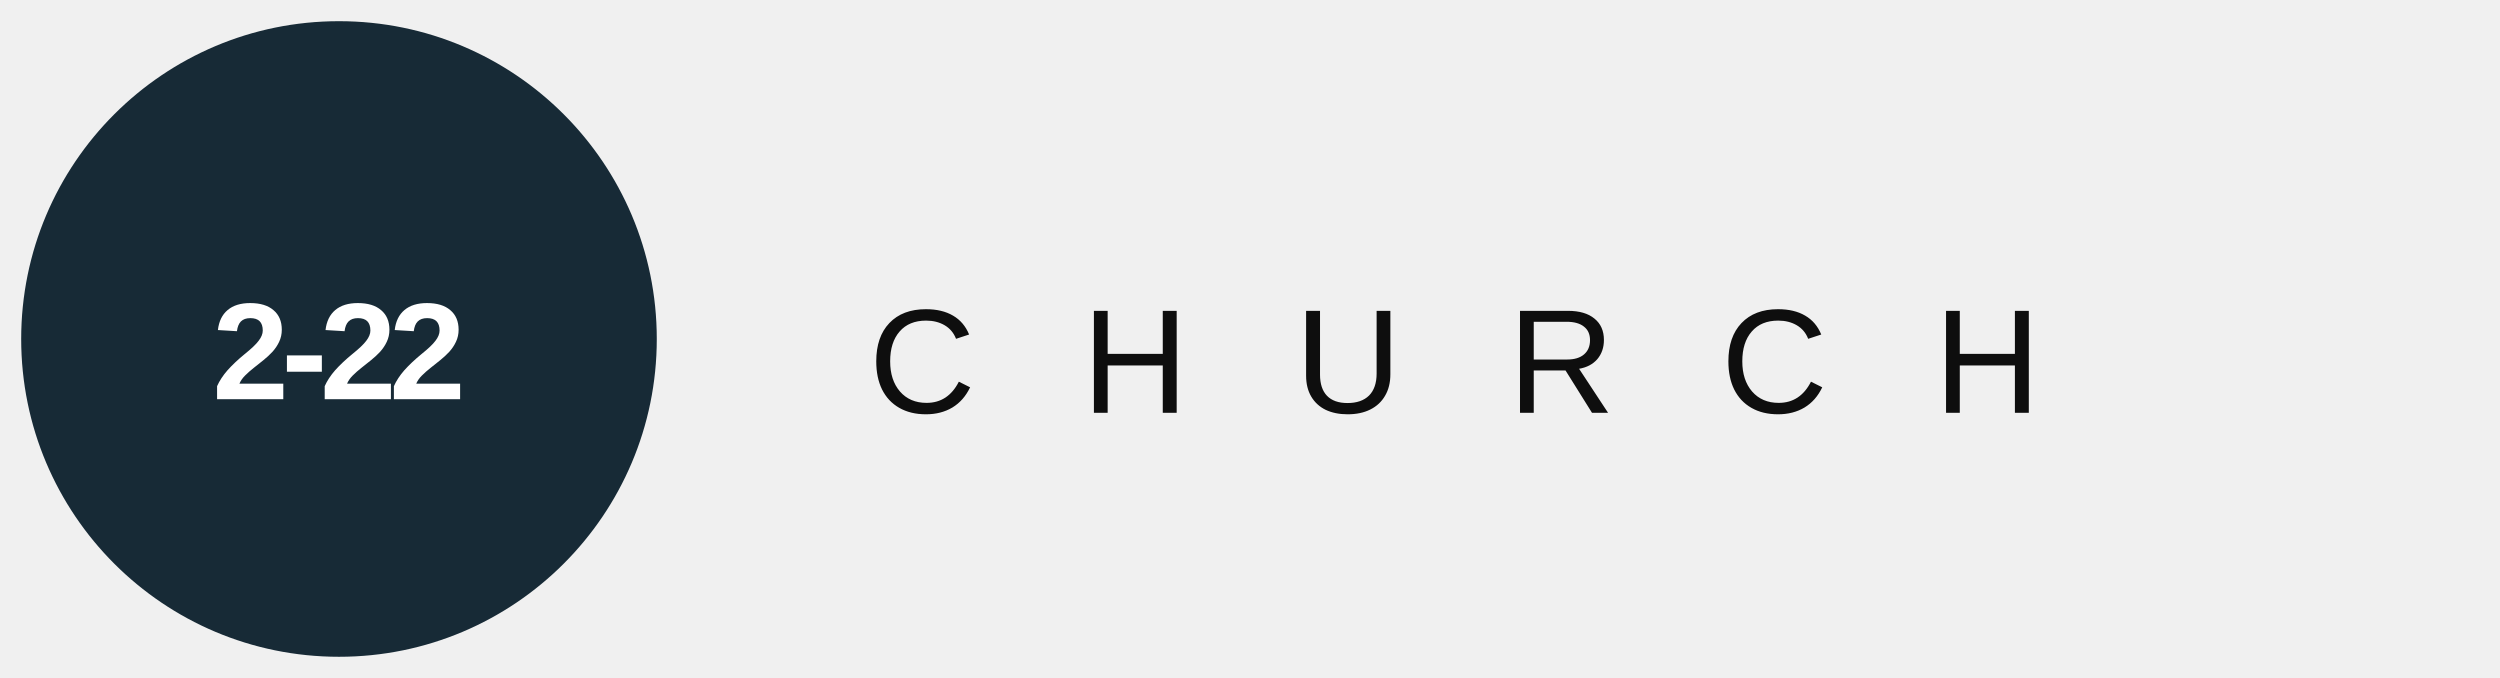
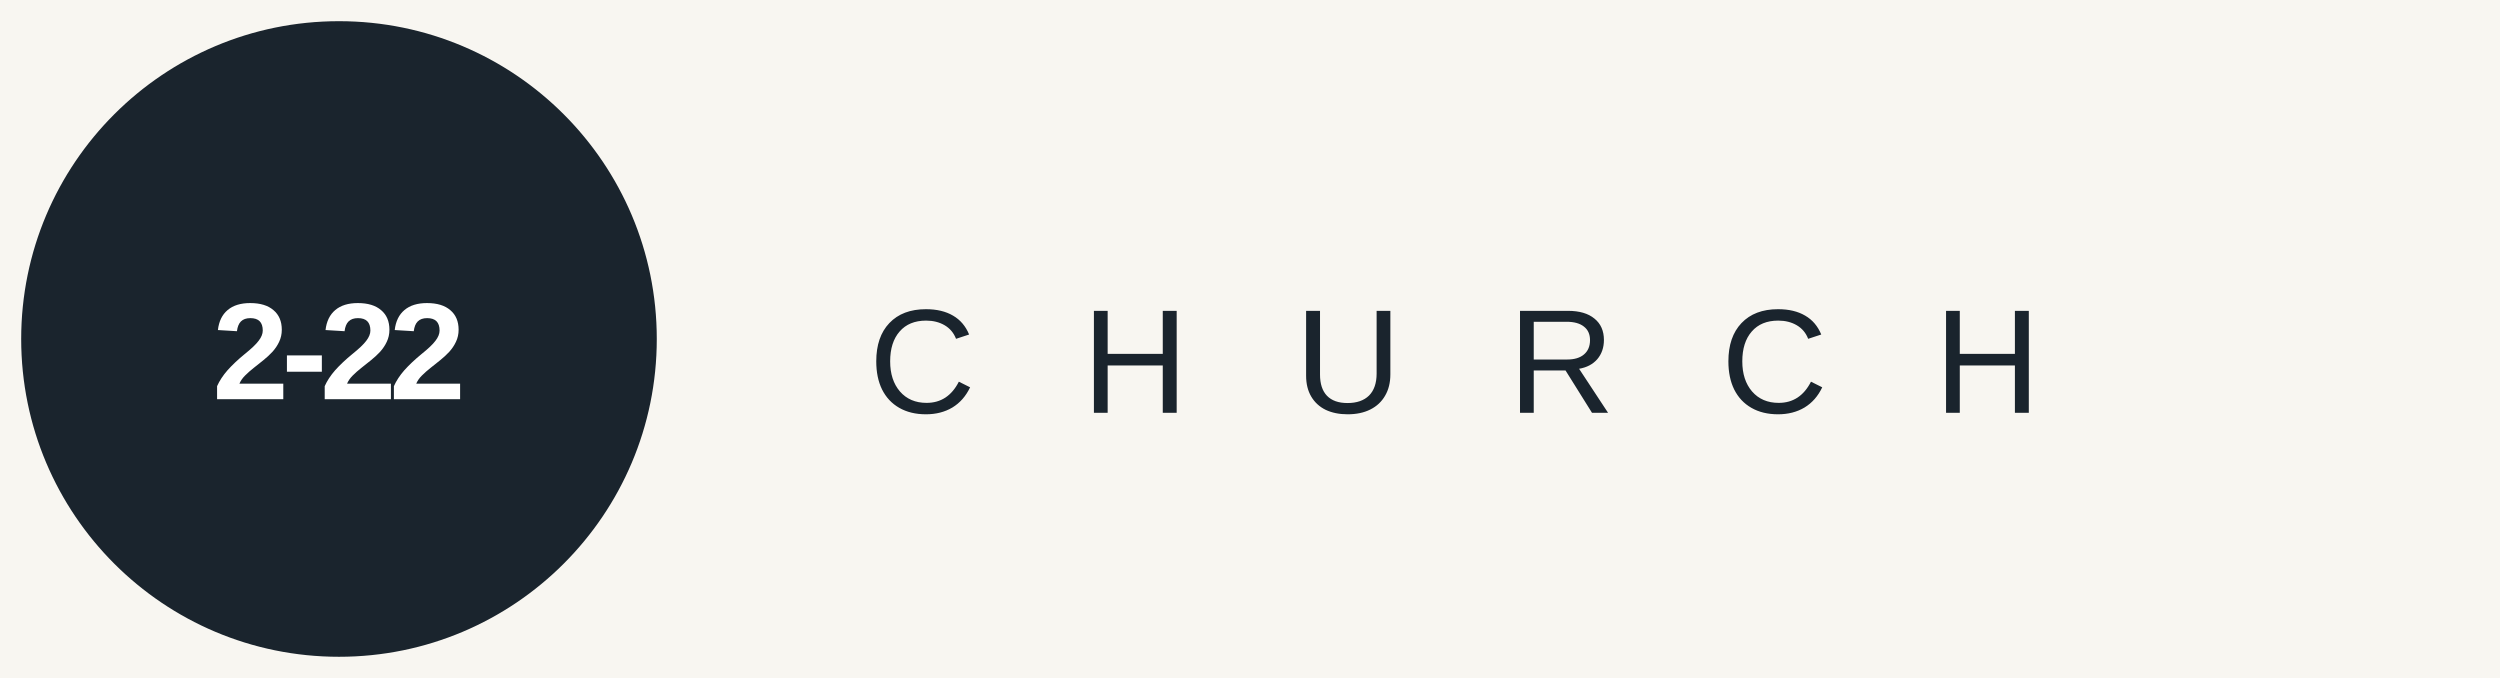
<svg xmlns="http://www.w3.org/2000/svg" viewBox="0 0 236 64" role="img" aria-labelledby="title desc">
-   <circle cx="32" cy="32" r="30" fill="#172A36" />
+   <rect width="236" height="64" fill="#F8F6F1" />
+   <circle cx="32" cy="32" r="30" fill="#1A242D" />
  <text x="32" y="34" text-anchor="middle" dominant-baseline="middle" fill="#FFFFFF" font-family="Poppins, Arial, sans-serif" font-size="13" font-weight="700" letter-spacing="-0.7">2-22</text>
-   <text x="82" y="35" dominant-baseline="middle" fill="#0E0E0E" font-family="Poppins, Arial, sans-serif" font-size="14" font-weight="500" letter-spacing="10">CHURCH</text>
+   <text x="82" y="35" dominant-baseline="middle" fill="#1A242D" font-family="Poppins, Arial, sans-serif" font-size="14" font-weight="500" letter-spacing="10">CHURCH</text>
</svg>
